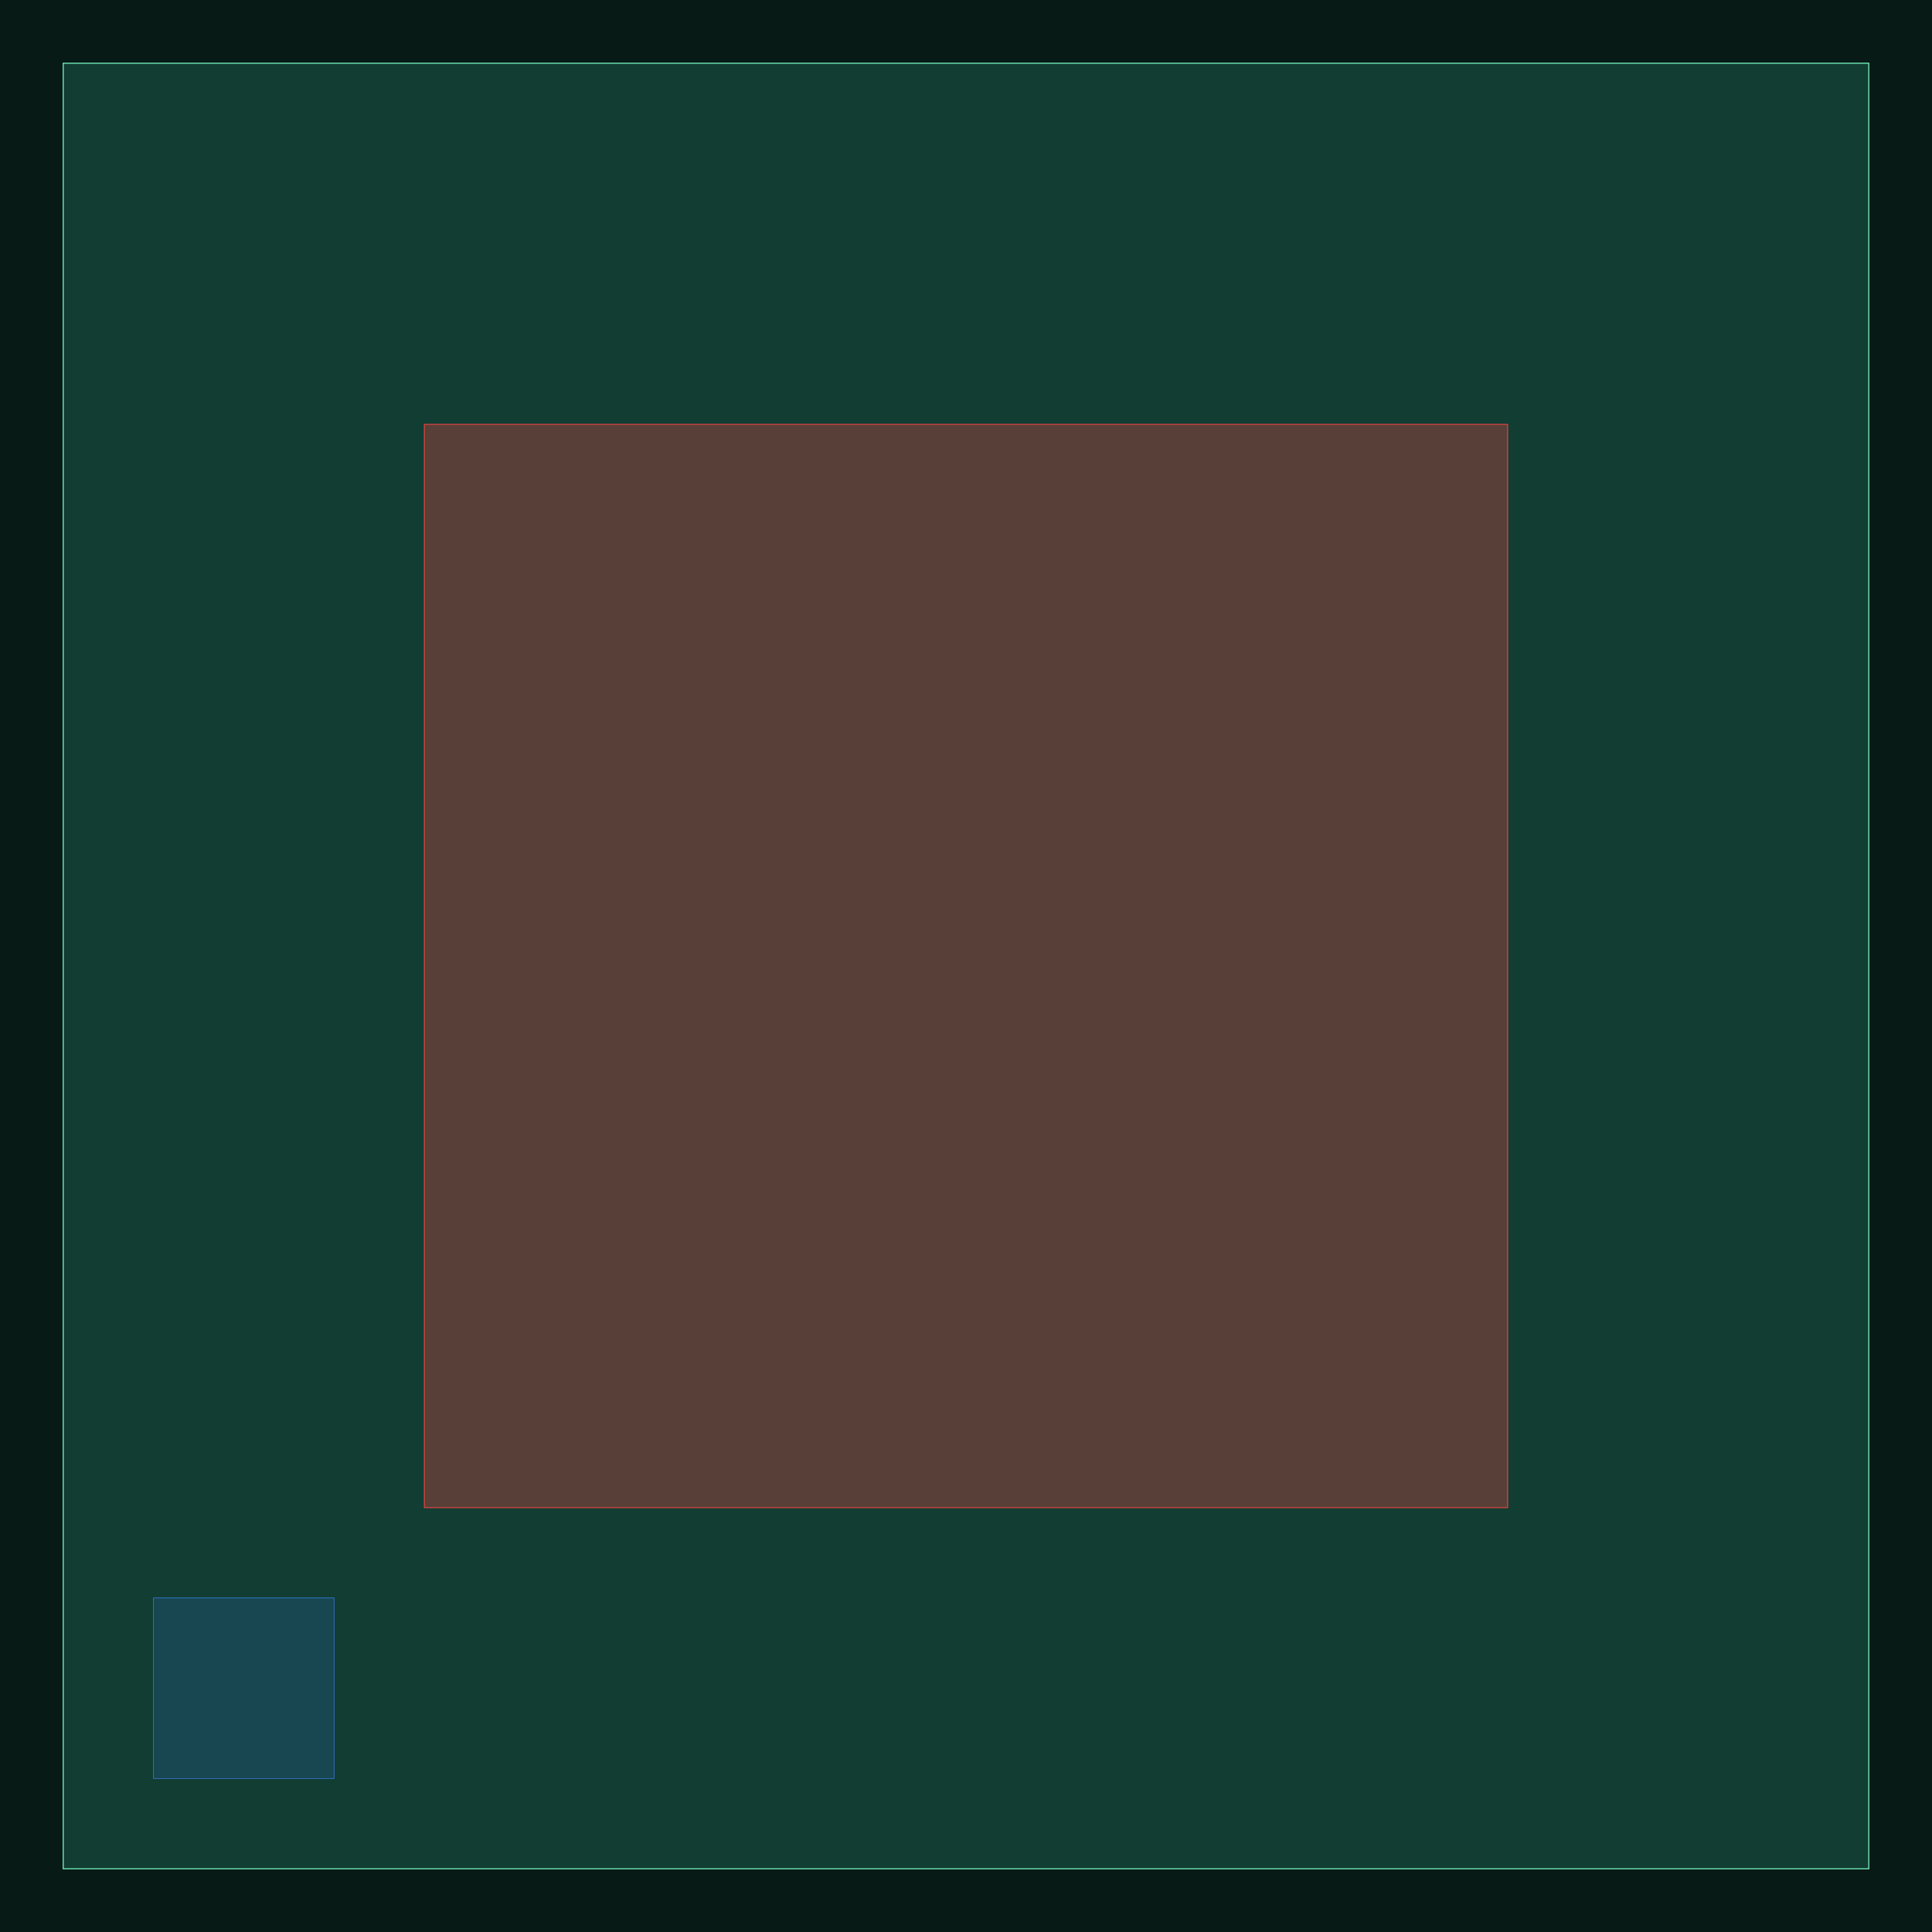
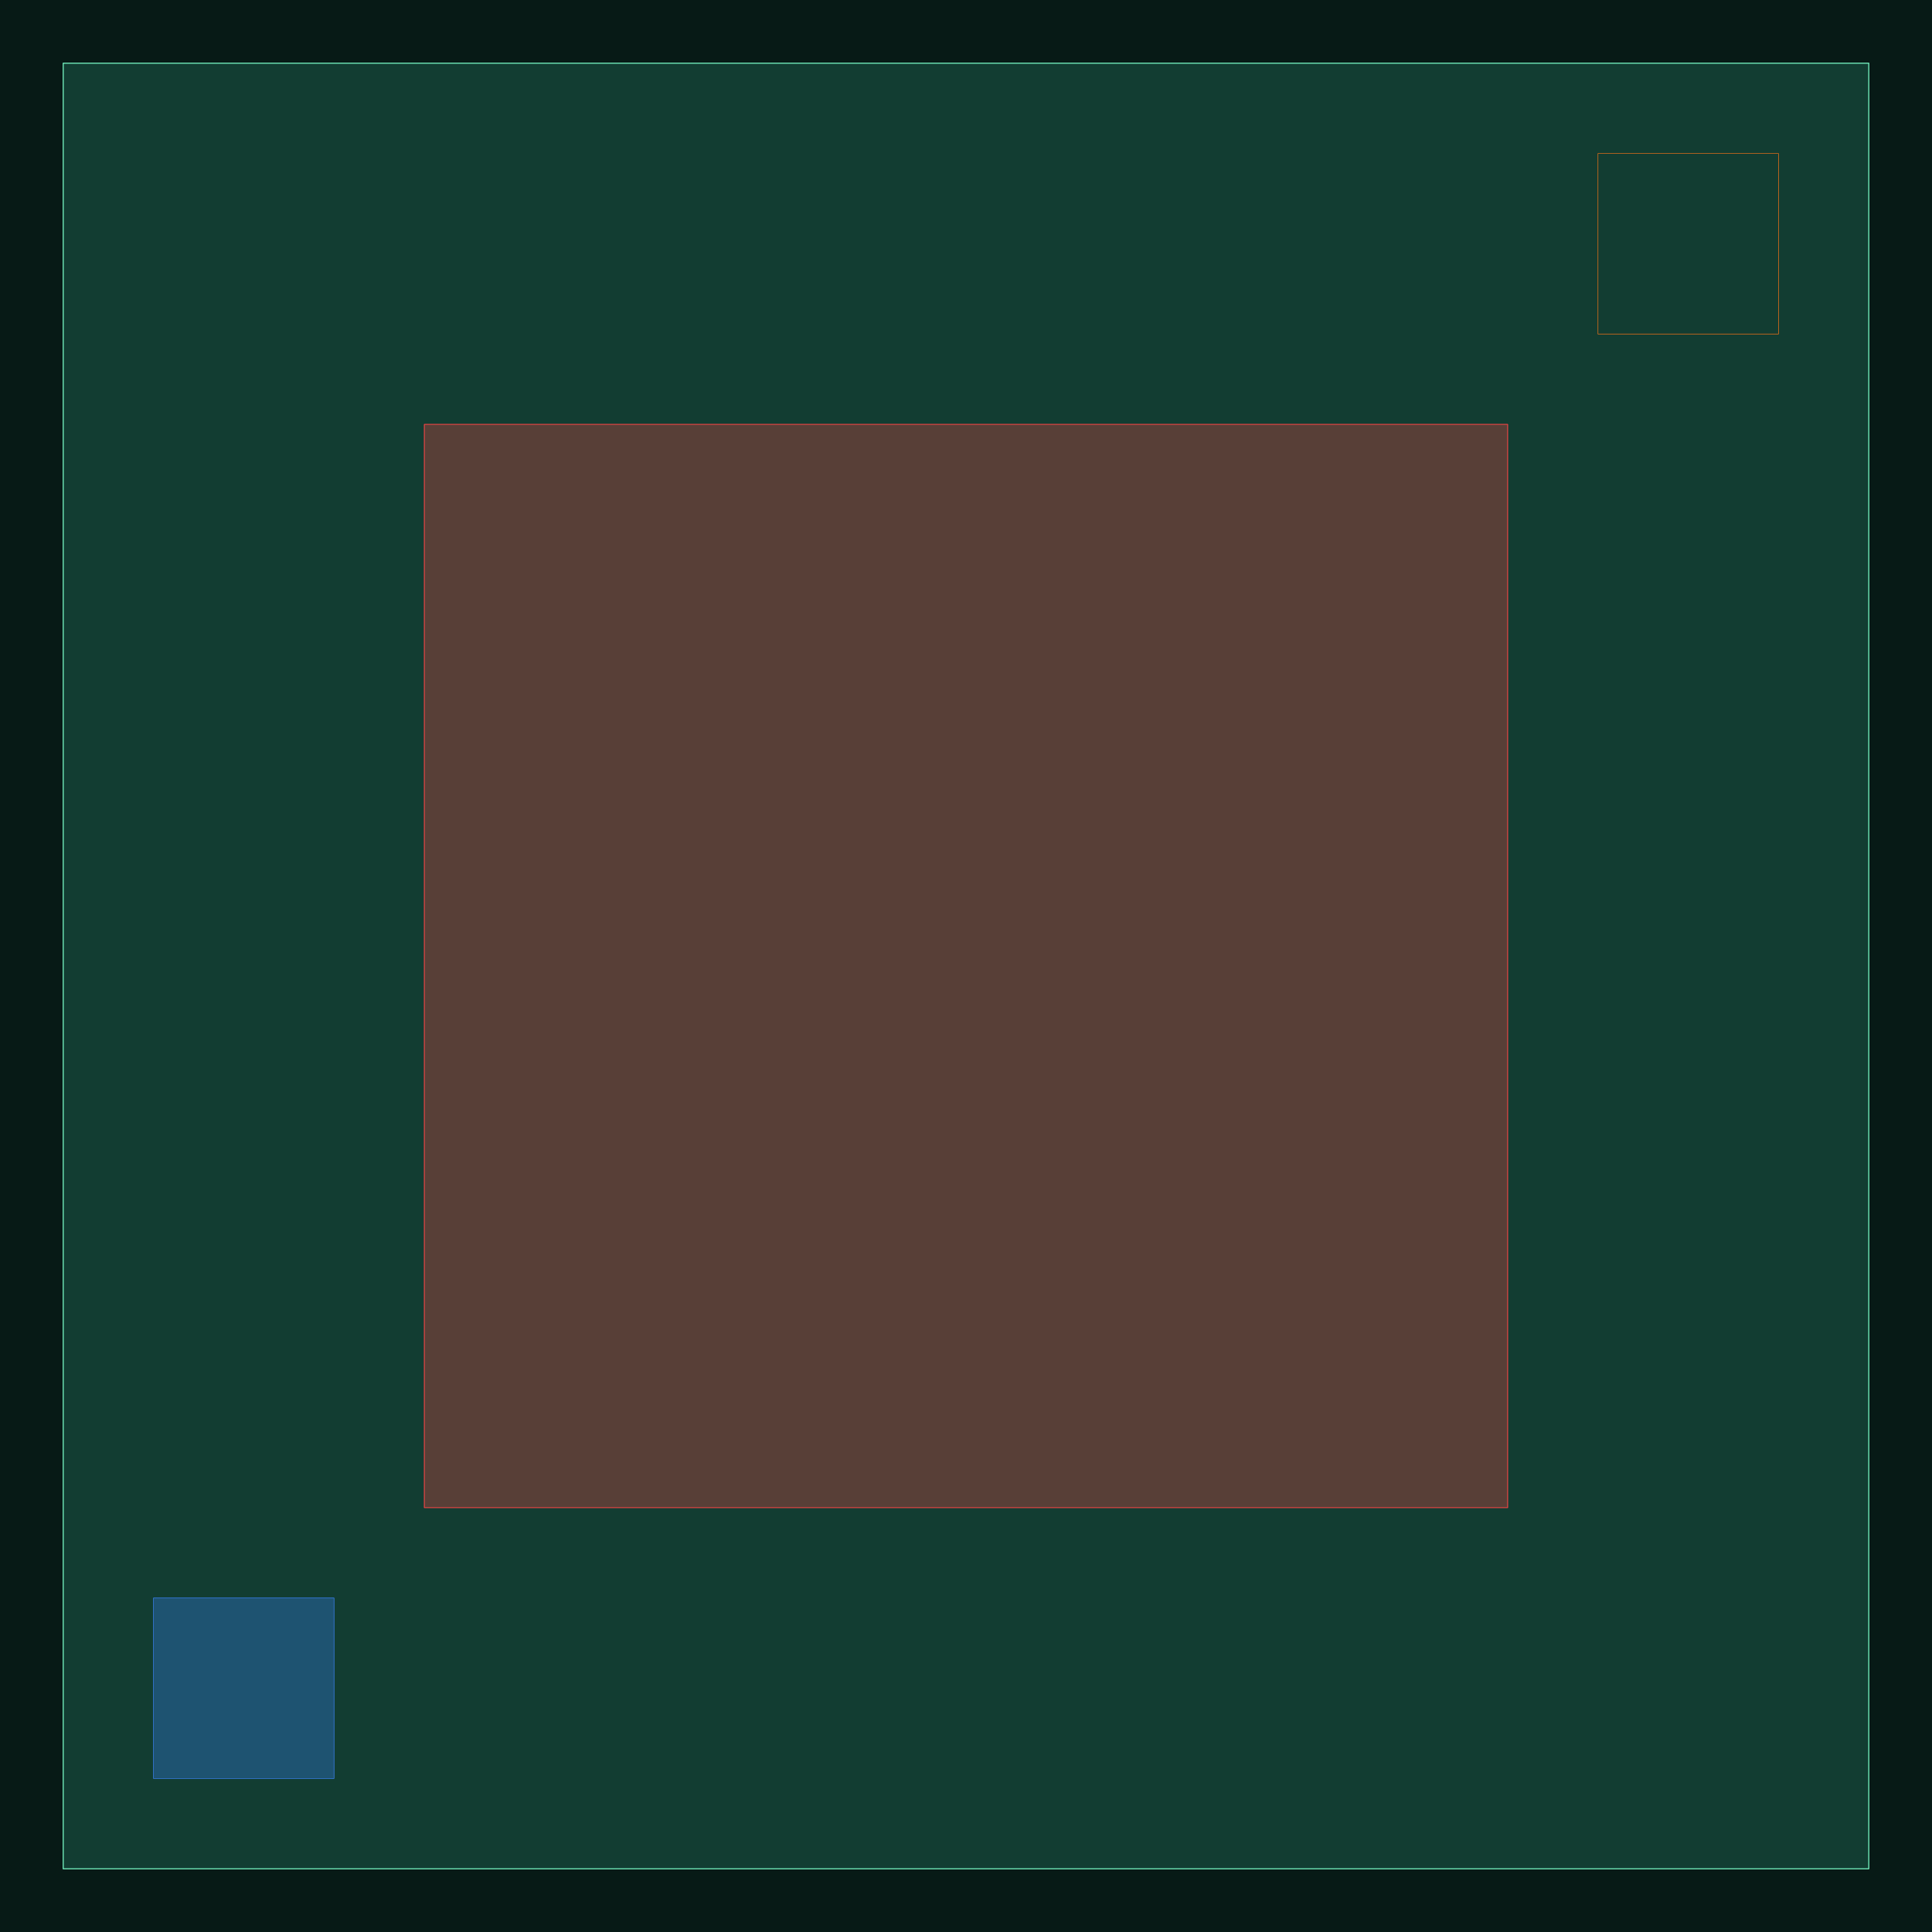
<svg xmlns="http://www.w3.org/2000/svg" width="1000" height="1000" viewBox="0 0 5350 5350" role="img" aria-label="Copper polygon outline" class="altium-pcb" data-renderer="altiumts">
  <rect width="100%" height="100%" fill="#071a16" />
  <g stroke-linecap="round" stroke-linejoin="round">
    <polygon data-record="BoardOutline" points="175,5175 5175,5175 5175,175 175,175 175,5175" fill="#123d32" stroke="#6ee7b7" stroke-width="3" />
    <polygon data-record="Polygon" data-layer="TOP" points="1175,4175 4175,4175 4175,1175 1175,1175 1175,4175" fill="none" stroke="#ef4444" stroke-width="1.5" />
-     <polygon data-record="Polygon" data-layer="BOTTOM" points="425,4925 925,4925 925,4425 425,4425 425,4925" fill="#3b82f6" fill-opacity="0.16" stroke="#3b82f6" stroke-width="1.5" />
+     <polygon data-record="Polygon" data-layer="BOTTOM" points="425,4925 925,4925 925,4425 425,4425 425,4925" fill="#3b82f6" fill-opacity="0.32" stroke="#3b82f6" stroke-width="1.5" />
+     <polygon data-record="Polygon" data-layer="MID1" points="4425,925 4925,925 4925,425 4425,425 4425,925" fill="none" stroke="#f97316" stroke-width="1.5" />
    <path data-record="Region" data-layer="TOP" d="M 1175 4175 L 4175 4175 L 4175 1175 L 1175 1175 L 1175 4175 Z" fill="#ef4444" fill-opacity="0.32" fill-rule="evenodd" stroke="#ef4444" stroke-width="1.5" />
  </g>
</svg>
